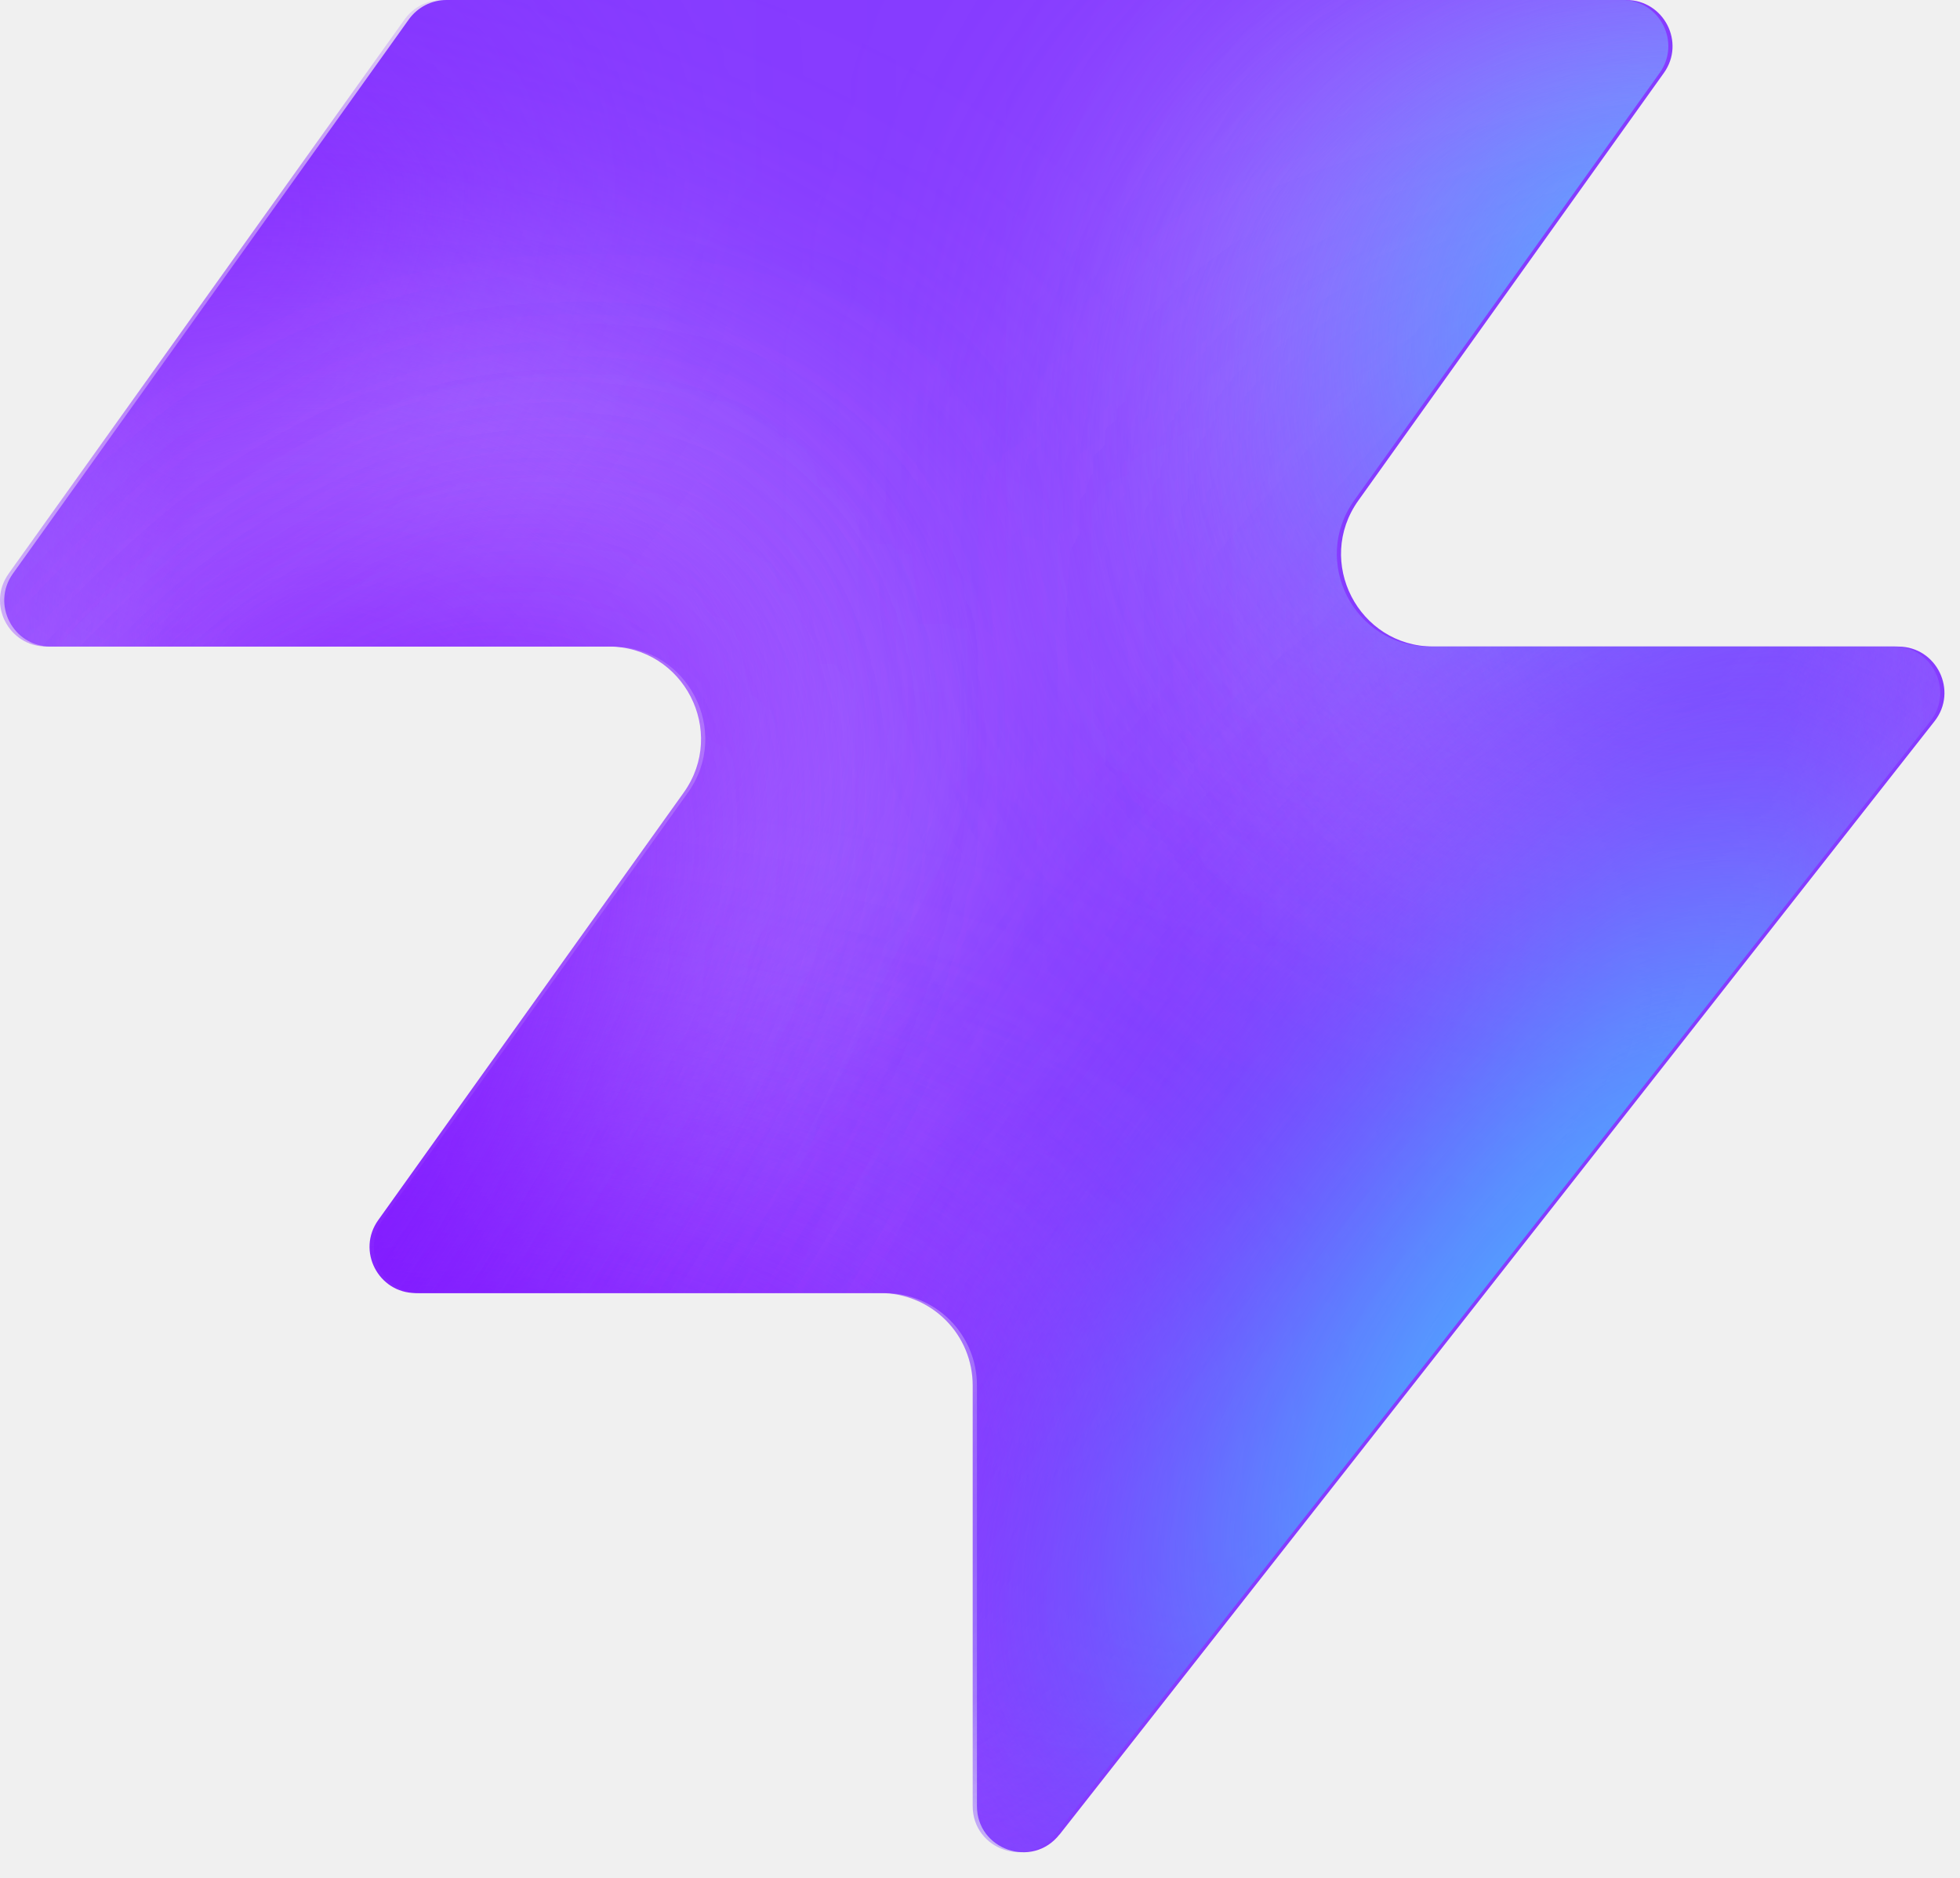
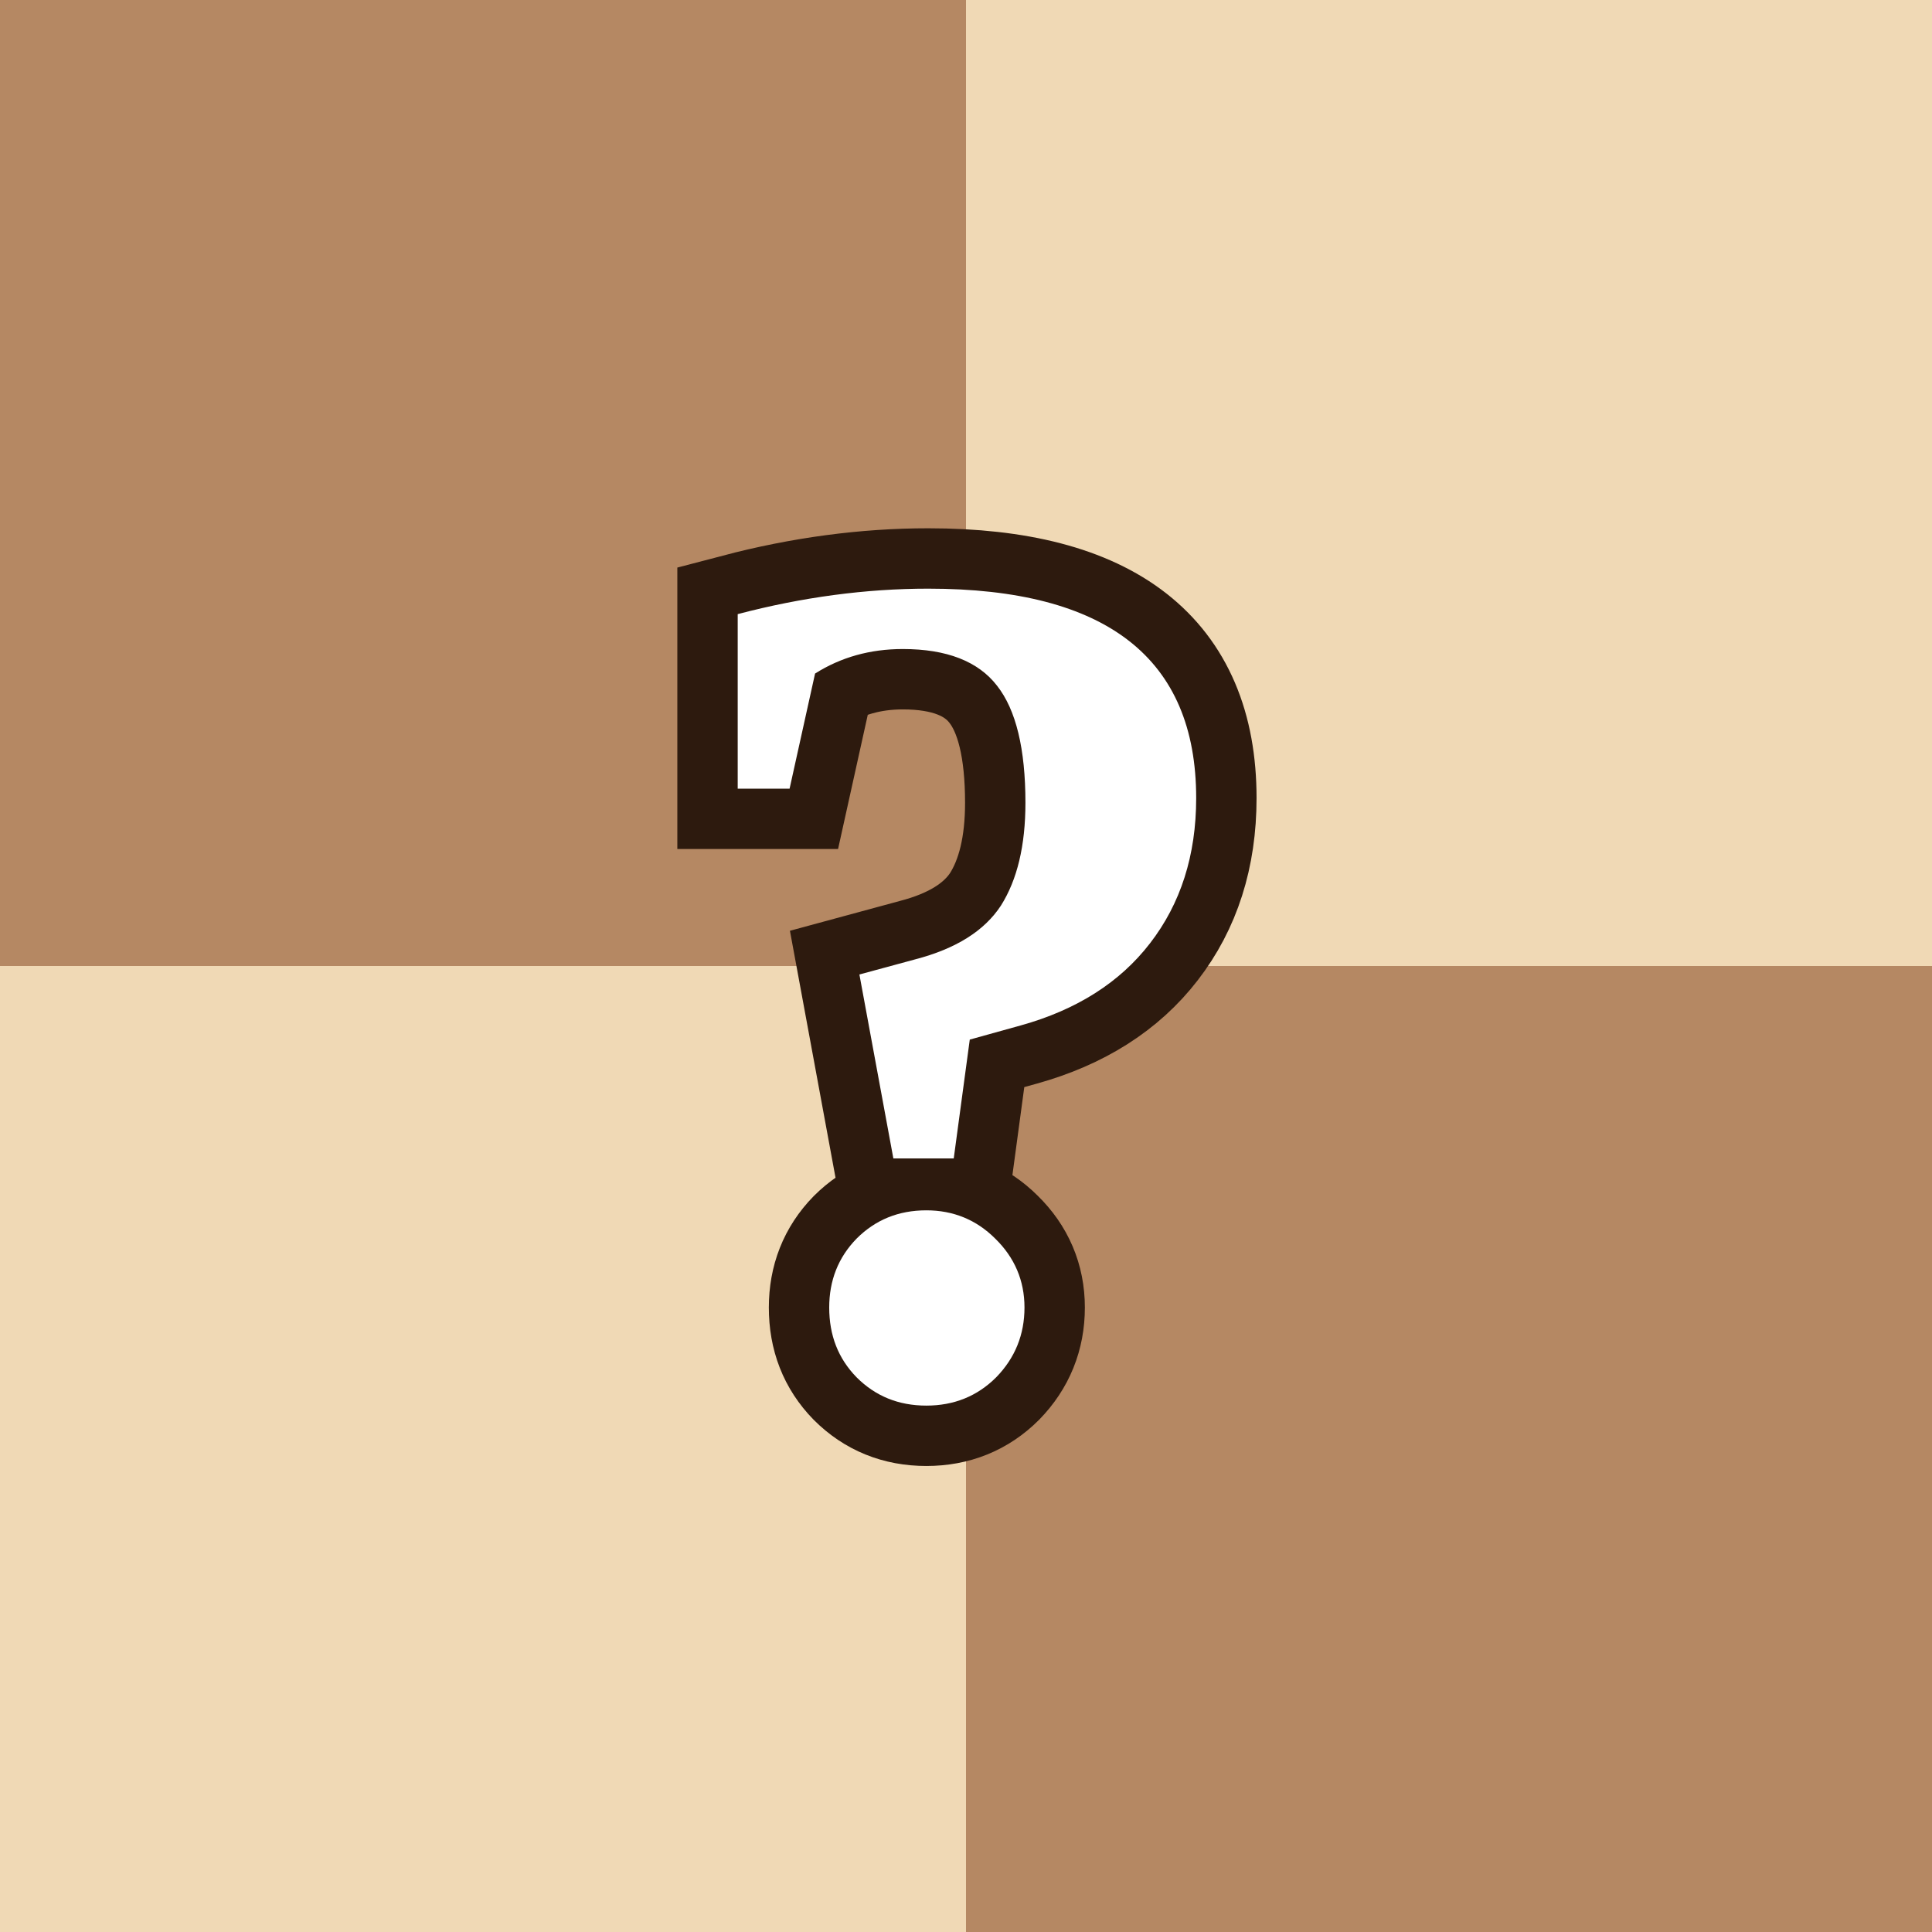
- <svg xmlns="http://www.w3.org/2000/svg" width="48" height="46" fill="none" viewBox="0 0 48 46">
-   <path fill="#863bff" d="M25.946 44.938c-.664.845-2.021.375-2.021-.698V33.937a2.26 2.26 0 0 0-2.262-2.262H10.287c-.92 0-1.456-1.04-.92-1.788l7.48-10.471c1.07-1.497 0-3.578-1.842-3.578H1.237c-.92 0-1.456-1.04-.92-1.788L10.013.474c.214-.297.556-.474.92-.474h28.894c.92 0 1.456 1.04.92 1.788l-7.48 10.471c-1.07 1.498 0 3.579 1.842 3.579h11.377c.943 0 1.473 1.088.89 1.83L25.947 44.94z" style="fill:#863bff;fill:color(display-p3 .525 .23 1);fill-opacity:1" />
-   <mask id="a" width="48" height="46" x="0" y="0" maskUnits="userSpaceOnUse" style="mask-type:alpha">
-     <path fill="#000" d="M25.842 44.938c-.664.844-2.021.375-2.021-.698V33.937a2.26 2.26 0 0 0-2.262-2.262H10.183c-.92 0-1.456-1.04-.92-1.788l7.48-10.471c1.07-1.498 0-3.579-1.842-3.579H1.133c-.92 0-1.456-1.04-.92-1.787L9.91.473c.214-.297.556-.474.92-.474h28.894c.92 0 1.456 1.04.92 1.788l-7.48 10.471c-1.07 1.498 0 3.578 1.842 3.578h11.377c.943 0 1.473 1.088.89 1.832L25.843 44.94z" style="fill:#000;fill-opacity:1" />
-   </mask>
-   <g mask="url(#a)">
-     <g filter="url(#b)">
-       <ellipse cx="5.508" cy="14.704" fill="#ede6ff" rx="5.508" ry="14.704" style="fill:#ede6ff;fill:color(display-p3 .927 .903 1);fill-opacity:1" transform="matrix(.00324 1 1 -.00324 -4.47 31.516)" />
-     </g>
-     <g filter="url(#c)">
-       <ellipse cx="10.399" cy="29.851" fill="#ede6ff" rx="10.399" ry="29.851" style="fill:#ede6ff;fill:color(display-p3 .927 .903 1);fill-opacity:1" transform="matrix(.00324 1 1 -.00324 -39.328 7.883)" />
-     </g>
-     <g filter="url(#d)">
-       <ellipse cx="5.508" cy="30.487" fill="#7e14ff" rx="5.508" ry="30.487" style="fill:#7e14ff;fill:color(display-p3 .492 .077 1);fill-opacity:1" transform="rotate(89.814 -25.913 -14.639)scale(1 -1)" />
-     </g>
-     <g filter="url(#e)">
-       <ellipse cx="5.508" cy="30.599" fill="#7e14ff" rx="5.508" ry="30.599" style="fill:#7e14ff;fill:color(display-p3 .492 .077 1);fill-opacity:1" transform="rotate(89.814 -32.644 -3.334)scale(1 -1)" />
-     </g>
-     <g filter="url(#f)">
-       <ellipse cx="5.508" cy="30.599" fill="#7e14ff" rx="5.508" ry="30.599" style="fill:#7e14ff;fill:color(display-p3 .492 .077 1);fill-opacity:1" transform="matrix(.00324 1 1 -.00324 -34.34 30.47)" />
-     </g>
-     <g filter="url(#g)">
-       <ellipse cx="14.072" cy="22.078" fill="#ede6ff" rx="14.072" ry="22.078" style="fill:#ede6ff;fill:color(display-p3 .927 .903 1);fill-opacity:1" transform="rotate(93.35 24.506 48.493)scale(-1 1)" />
-     </g>
-     <g filter="url(#h)">
-       <ellipse cx="3.47" cy="21.501" fill="#7e14ff" rx="3.47" ry="21.501" style="fill:#7e14ff;fill:color(display-p3 .492 .077 1);fill-opacity:1" transform="rotate(89.009 28.708 47.59)scale(-1 1)" />
-     </g>
-     <g filter="url(#i)">
-       <ellipse cx="3.47" cy="21.501" fill="#7e14ff" rx="3.47" ry="21.501" style="fill:#7e14ff;fill:color(display-p3 .492 .077 1);fill-opacity:1" transform="rotate(89.009 28.708 47.59)scale(-1 1)" />
-     </g>
-     <g filter="url(#j)">
-       <ellipse cx=".387" cy="8.972" fill="#7e14ff" rx="4.407" ry="29.108" style="fill:#7e14ff;fill:color(display-p3 .492 .077 1);fill-opacity:1" transform="rotate(39.51 .387 8.972)" />
-     </g>
-     <g filter="url(#k)">
-       <ellipse cx="47.523" cy="-6.092" fill="#7e14ff" rx="4.407" ry="29.108" style="fill:#7e14ff;fill:color(display-p3 .492 .077 1);fill-opacity:1" transform="rotate(37.892 47.523 -6.092)" />
-     </g>
-     <g filter="url(#l)">
-       <ellipse cx="41.412" cy="6.333" fill="#47bfff" rx="5.971" ry="9.665" style="fill:#47bfff;fill:color(display-p3 .28 .748 1);fill-opacity:1" transform="rotate(37.892 41.412 6.333)" />
-     </g>
-     <g filter="url(#m)">
-       <ellipse cx="-1.879" cy="38.332" fill="#7e14ff" rx="4.407" ry="29.108" style="fill:#7e14ff;fill:color(display-p3 .492 .077 1);fill-opacity:1" transform="rotate(37.892 -1.88 38.332)" />
-     </g>
-     <g filter="url(#n)">
-       <ellipse cx="-1.879" cy="38.332" fill="#7e14ff" rx="4.407" ry="29.108" style="fill:#7e14ff;fill:color(display-p3 .492 .077 1);fill-opacity:1" transform="rotate(37.892 -1.88 38.332)" />
-     </g>
-     <g filter="url(#o)">
-       <ellipse cx="35.651" cy="29.907" fill="#7e14ff" rx="4.407" ry="29.108" style="fill:#7e14ff;fill:color(display-p3 .492 .077 1);fill-opacity:1" transform="rotate(37.892 35.651 29.907)" />
-     </g>
-     <g filter="url(#p)">
-       <ellipse cx="38.418" cy="32.4" fill="#47bfff" rx="5.971" ry="15.297" style="fill:#47bfff;fill:color(display-p3 .28 .748 1);fill-opacity:1" transform="rotate(37.892 38.418 32.4)" />
-     </g>
-   </g>
-   <defs>
-     <filter id="b" width="60.045" height="41.654" x="-19.77" y="16.149" color-interpolation-filters="sRGB" filterUnits="userSpaceOnUse">
-       <feFlood flood-opacity="0" result="BackgroundImageFix" />
-       <feBlend in="SourceGraphic" in2="BackgroundImageFix" result="shape" />
-       <feGaussianBlur result="effect1_foregroundBlur_2002_17158" stdDeviation="7.659" />
-     </filter>
-     <filter id="c" width="90.34" height="51.437" x="-54.613" y="-7.533" color-interpolation-filters="sRGB" filterUnits="userSpaceOnUse">
-       <feFlood flood-opacity="0" result="BackgroundImageFix" />
-       <feBlend in="SourceGraphic" in2="BackgroundImageFix" result="shape" />
-       <feGaussianBlur result="effect1_foregroundBlur_2002_17158" stdDeviation="7.659" />
-     </filter>
-     <filter id="d" width="79.355" height="29.4" x="-49.64" y="2.03" color-interpolation-filters="sRGB" filterUnits="userSpaceOnUse">
-       <feFlood flood-opacity="0" result="BackgroundImageFix" />
-       <feBlend in="SourceGraphic" in2="BackgroundImageFix" result="shape" />
-       <feGaussianBlur result="effect1_foregroundBlur_2002_17158" stdDeviation="4.596" />
-     </filter>
-     <filter id="e" width="79.579" height="29.4" x="-45.045" y="20.029" color-interpolation-filters="sRGB" filterUnits="userSpaceOnUse">
-       <feFlood flood-opacity="0" result="BackgroundImageFix" />
-       <feBlend in="SourceGraphic" in2="BackgroundImageFix" result="shape" />
-       <feGaussianBlur result="effect1_foregroundBlur_2002_17158" stdDeviation="4.596" />
-     </filter>
-     <filter id="f" width="79.579" height="29.4" x="-43.513" y="21.178" color-interpolation-filters="sRGB" filterUnits="userSpaceOnUse">
-       <feFlood flood-opacity="0" result="BackgroundImageFix" />
-       <feBlend in="SourceGraphic" in2="BackgroundImageFix" result="shape" />
-       <feGaussianBlur result="effect1_foregroundBlur_2002_17158" stdDeviation="4.596" />
-     </filter>
-     <filter id="g" width="74.749" height="58.852" x="15.756" y="-17.901" color-interpolation-filters="sRGB" filterUnits="userSpaceOnUse">
-       <feFlood flood-opacity="0" result="BackgroundImageFix" />
-       <feBlend in="SourceGraphic" in2="BackgroundImageFix" result="shape" />
-       <feGaussianBlur result="effect1_foregroundBlur_2002_17158" stdDeviation="7.659" />
-     </filter>
-     <filter id="h" width="61.377" height="25.362" x="23.548" y="2.284" color-interpolation-filters="sRGB" filterUnits="userSpaceOnUse">
-       <feFlood flood-opacity="0" result="BackgroundImageFix" />
-       <feBlend in="SourceGraphic" in2="BackgroundImageFix" result="shape" />
-       <feGaussianBlur result="effect1_foregroundBlur_2002_17158" stdDeviation="4.596" />
-     </filter>
-     <filter id="i" width="61.377" height="25.362" x="23.548" y="2.284" color-interpolation-filters="sRGB" filterUnits="userSpaceOnUse">
-       <feFlood flood-opacity="0" result="BackgroundImageFix" />
-       <feBlend in="SourceGraphic" in2="BackgroundImageFix" result="shape" />
-       <feGaussianBlur result="effect1_foregroundBlur_2002_17158" stdDeviation="4.596" />
-     </filter>
-     <filter id="j" width="56.045" height="63.649" x="-27.636" y="-22.853" color-interpolation-filters="sRGB" filterUnits="userSpaceOnUse">
-       <feFlood flood-opacity="0" result="BackgroundImageFix" />
-       <feBlend in="SourceGraphic" in2="BackgroundImageFix" result="shape" />
-       <feGaussianBlur result="effect1_foregroundBlur_2002_17158" stdDeviation="4.596" />
-     </filter>
-     <filter id="k" width="54.814" height="64.646" x="20.116" y="-38.415" color-interpolation-filters="sRGB" filterUnits="userSpaceOnUse">
-       <feFlood flood-opacity="0" result="BackgroundImageFix" />
-       <feBlend in="SourceGraphic" in2="BackgroundImageFix" result="shape" />
-       <feGaussianBlur result="effect1_foregroundBlur_2002_17158" stdDeviation="4.596" />
-     </filter>
-     <filter id="l" width="33.541" height="35.313" x="24.641" y="-11.323" color-interpolation-filters="sRGB" filterUnits="userSpaceOnUse">
-       <feFlood flood-opacity="0" result="BackgroundImageFix" />
-       <feBlend in="SourceGraphic" in2="BackgroundImageFix" result="shape" />
-       <feGaussianBlur result="effect1_foregroundBlur_2002_17158" stdDeviation="4.596" />
-     </filter>
-     <filter id="m" width="54.814" height="64.646" x="-29.286" y="6.009" color-interpolation-filters="sRGB" filterUnits="userSpaceOnUse">
-       <feFlood flood-opacity="0" result="BackgroundImageFix" />
-       <feBlend in="SourceGraphic" in2="BackgroundImageFix" result="shape" />
-       <feGaussianBlur result="effect1_foregroundBlur_2002_17158" stdDeviation="4.596" />
-     </filter>
-     <filter id="n" width="54.814" height="64.646" x="-29.286" y="6.009" color-interpolation-filters="sRGB" filterUnits="userSpaceOnUse">
-       <feFlood flood-opacity="0" result="BackgroundImageFix" />
-       <feBlend in="SourceGraphic" in2="BackgroundImageFix" result="shape" />
-       <feGaussianBlur result="effect1_foregroundBlur_2002_17158" stdDeviation="4.596" />
-     </filter>
-     <filter id="o" width="54.814" height="64.646" x="8.244" y="-2.416" color-interpolation-filters="sRGB" filterUnits="userSpaceOnUse">
-       <feFlood flood-opacity="0" result="BackgroundImageFix" />
-       <feBlend in="SourceGraphic" in2="BackgroundImageFix" result="shape" />
-       <feGaussianBlur result="effect1_foregroundBlur_2002_17158" stdDeviation="4.596" />
-     </filter>
-     <filter id="p" width="39.409" height="43.623" x="18.713" y="10.588" color-interpolation-filters="sRGB" filterUnits="userSpaceOnUse">
-       <feFlood flood-opacity="0" result="BackgroundImageFix" />
-       <feBlend in="SourceGraphic" in2="BackgroundImageFix" result="shape" />
-       <feGaussianBlur result="effect1_foregroundBlur_2002_17158" stdDeviation="4.596" />
-     </filter>
-   </defs>
+ <svg xmlns="http://www.w3.org/2000/svg" viewBox="0 0 32 32">
+   <rect x="0" y="0" width="16" height="16" fill="#b58863" />
+   <rect x="16" y="0" width="16" height="16" fill="#f0d9b5" />
+   <rect x="0" y="16" width="16" height="16" fill="#f0d9b5" />
+   <rect x="16" y="16" width="16" height="16" fill="#b58863" />
+   <text x="16" y="23" text-anchor="middle" font-family="Georgia, 'Times New Roman', serif" font-size="20" font-weight="bold" fill="white" stroke="#2d1a0e" stroke-width="2" paint-order="stroke">?</text>
</svg>
